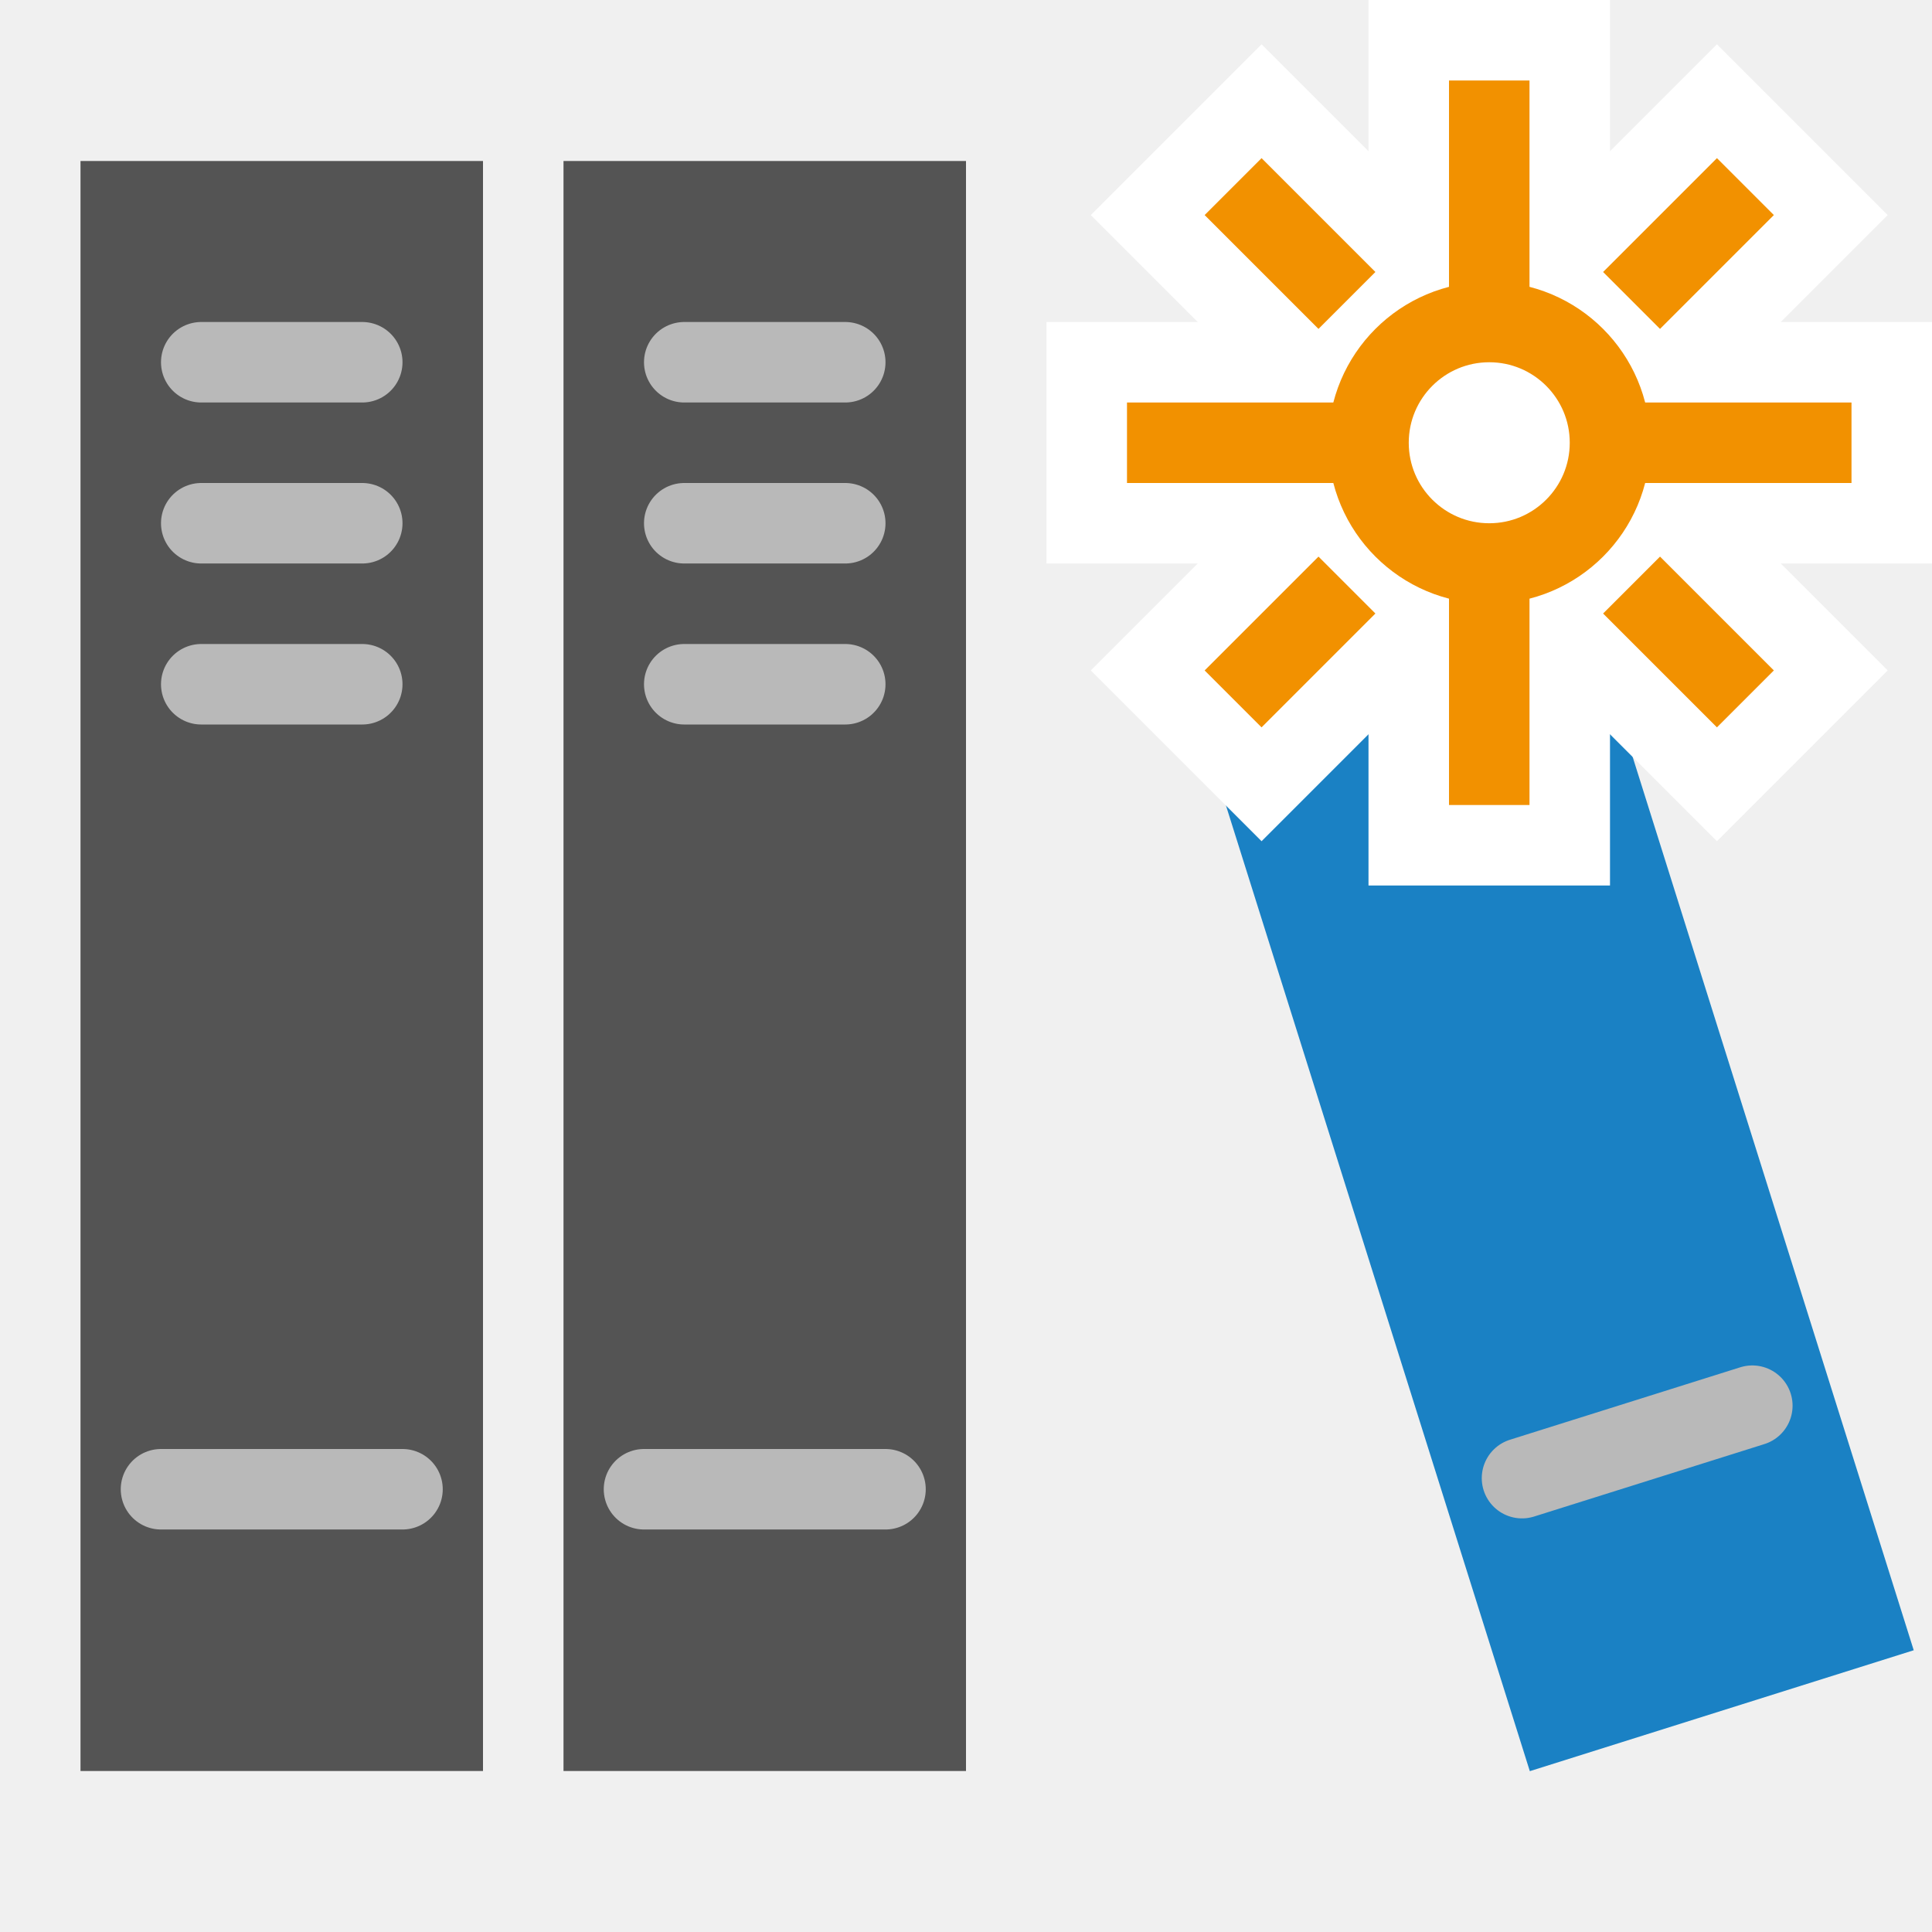
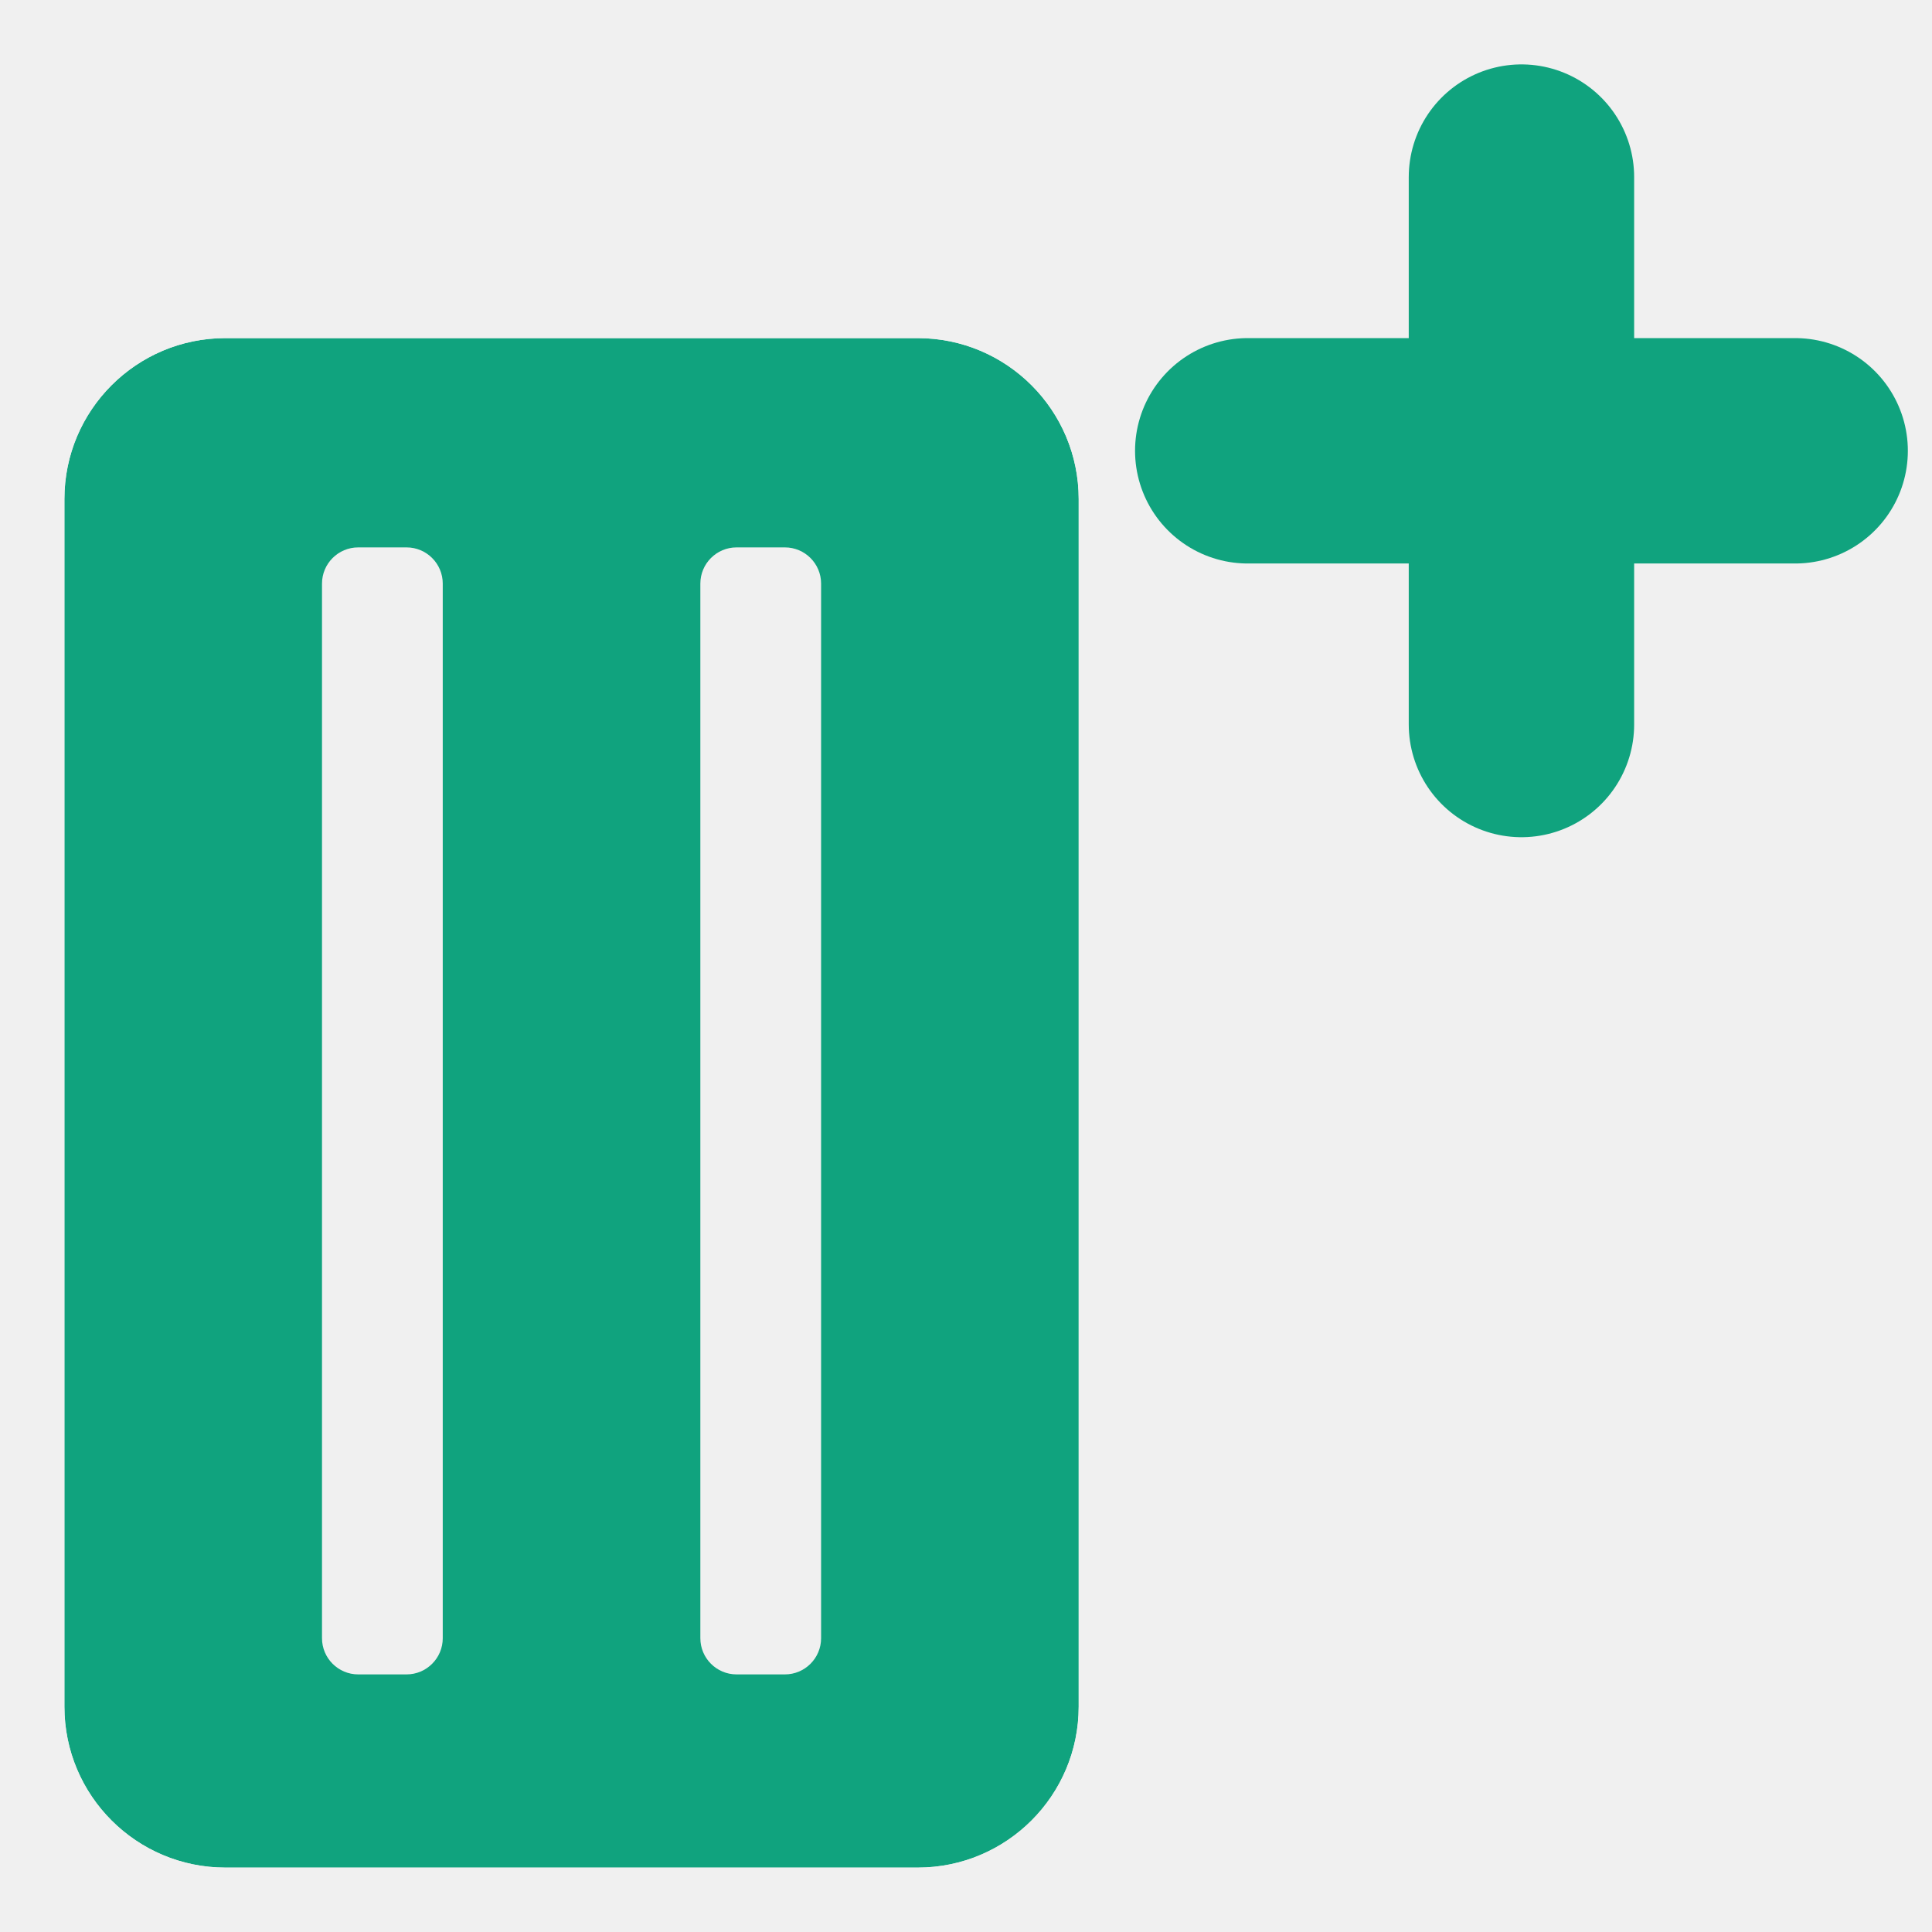
- <svg xmlns="http://www.w3.org/2000/svg" id="Слой_1" data-name="Слой 1" viewBox="0 0 24 24" version="1.1">
-   <defs id="defs5">
-     <style id="style3">.cls-1{fill:#b9b9b9;}.cls-2{fill:#545454;}.cls-3{fill:none;stroke:#b9b9b9;stroke-linecap:round;stroke-linejoin:round;stroke-width:0.75px;}.cls-4{fill:#1a81c4;}</style>
-   </defs>
-   <g id="g933" transform="translate(-1,-1)">
-     <rect class="cls-2" x="2" y="3" width="5" height="20" id="rect855" style="stroke-width:1" />
-     <path id="line863" style="fill:none;stroke:#b9b9b9;stroke-width:1;stroke-linecap:round;stroke-linejoin:round;stroke-miterlimit:4;stroke-dasharray:none" d="m 3.5,5.5 h 2" />
-     <path id="path888" style="fill:none;stroke:#b9b9b9;stroke-width:1;stroke-linecap:round;stroke-linejoin:round;stroke-miterlimit:4;stroke-dasharray:none" d="m 3.5,7.5 h 2" />
-     <path id="path890" style="fill:none;stroke:#b9b9b9;stroke-width:1;stroke-linecap:round;stroke-linejoin:round;stroke-miterlimit:4;stroke-dasharray:none" d="m 3.5,9.5 h 2" />
-     <path id="path892" style="fill:none;stroke:#b9b9b9;stroke-width:1;stroke-linecap:round;stroke-linejoin:round;stroke-miterlimit:4;stroke-dasharray:none" d="M 3,19.5 H 6" />
-   </g>
-   <g id="g957" transform="translate(5,-1)">
-     <rect class="cls-2" x="2" y="3" width="5" height="20" id="rect947" style="stroke-width:1" />
-     <path id="path949" style="fill:none;stroke:#b9b9b9;stroke-width:1;stroke-linecap:round;stroke-linejoin:round;stroke-miterlimit:4;stroke-dasharray:none" d="m 3.5,5.5 h 2" />
-     <path id="path951" style="fill:none;stroke:#b9b9b9;stroke-width:1;stroke-linecap:round;stroke-linejoin:round;stroke-miterlimit:4;stroke-dasharray:none" d="m 3.5,7.5 h 2" />
-     <path id="path953" style="fill:none;stroke:#b9b9b9;stroke-width:1;stroke-linecap:round;stroke-linejoin:round;stroke-miterlimit:4;stroke-dasharray:none" d="m 3.5,9.5 h 2" />
-     <path id="path955" style="fill:none;stroke:#b9b9b9;stroke-width:1;stroke-linecap:round;stroke-linejoin:round;stroke-miterlimit:4;stroke-dasharray:none" d="M 3,19.5 H 6" />
-   </g>
-   <g id="g981" transform="translate(17)">
-     <path id="rect971" style="fill:#1a81c4;fill-opacity:1;stroke-width:1" d="M 14.598,8 19.004,22.002 23.773,20.5 19.84,8 Z" transform="translate(-17)" />
-     <path id="path973" style="fill:none;stroke:#b9b9b9;stroke-width:1;stroke-linecap:round;stroke-linejoin:round;stroke-miterlimit:4;stroke-dasharray:none" d="M -1.819,4.858 0.089,4.257" />
-     <path id="path975" style="fill:none;stroke:#b9b9b9;stroke-width:1;stroke-linecap:round;stroke-linejoin:round;stroke-miterlimit:4;stroke-dasharray:none" d="M -1.218,6.765 0.689,6.165" />
-     <path id="path977" style="fill:none;stroke:#b9b9b9;stroke-width:1;stroke-linecap:round;stroke-linejoin:round;stroke-miterlimit:4;stroke-dasharray:none" d="M -0.618,8.673 1.29,8.073" />
-     <path id="path979" style="fill:none;stroke:#b9b9b9;stroke-width:1;stroke-linecap:round;stroke-linejoin:round;stroke-miterlimit:4;stroke-dasharray:none" d="M 1.907,18.362 4.768,17.462" />
-     <g id="g891" transform="translate(-17,-13)">
-       <g id="g877">
-         <rect style="fill:#ffffff;fill-opacity:1;stroke:none;stroke-width:1;stroke-linecap:round;stroke-linejoin:round" id="rect867" width="3" height="11" x="17" y="-24" transform="rotate(90)" />
-         <rect style="fill:#ffffff;fill-opacity:1;stroke:none;stroke-width:1;stroke-linecap:round;stroke-linejoin:round" id="rect869" width="3" height="11" x="-1.5" y="-31.663" transform="rotate(135)" />
-         <rect style="fill:#ffffff;fill-opacity:1;stroke:none;stroke-width:1;stroke-linecap:round;stroke-linejoin:round" id="rect871" width="3" height="11" x="24.663" y="-5.5" transform="matrix(0.7071068,0.7071068,0.7071068,-0.7071068,0,0)" />
-         <rect style="fill:#ffffff;fill-opacity:1;stroke:none;stroke-width:1;stroke-linecap:round;stroke-linejoin:round" id="rect863" width="3" height="11" x="17" y="13" />
-       </g>
-       <path style="fill:none;stroke:#f29100;stroke-width:1px;stroke-linecap:butt;stroke-linejoin:miter;stroke-opacity:1" d="M 18.5,23 V 14" id="path938" />
-       <rect style="fill:#f29100;fill-opacity:1;stroke:none;stroke-width:1.5;stroke-linecap:round;stroke-linejoin:round;stroke-miterlimit:4;stroke-dasharray:none;stroke-opacity:1" id="rect920" width="1" height="2" x="-0.5" y="-23.663" transform="rotate(135)" />
-       <rect style="fill:#f29100;fill-opacity:1;stroke:none;stroke-width:1.5;stroke-linecap:round;stroke-linejoin:round;stroke-miterlimit:4;stroke-dasharray:none;stroke-opacity:1" id="rect924" width="2" height="1" x="-4.5" y="-26.663" transform="rotate(135)" />
-       <rect style="fill:#f29100;fill-opacity:1;stroke:none;stroke-width:1.5;stroke-linecap:round;stroke-linejoin:round;stroke-miterlimit:4;stroke-dasharray:none;stroke-opacity:1" id="rect930" width="2" height="1" x="2.5" y="-26.663" transform="rotate(135)" />
-       <rect style="fill:#f29100;fill-opacity:1;stroke:none;stroke-width:1.5;stroke-linecap:round;stroke-linejoin:round;stroke-miterlimit:4;stroke-dasharray:none;stroke-opacity:1" id="rect936" width="1" height="2" x="-0.5" y="-30.663" transform="rotate(135)" />
-       <path style="display:inline;fill:none;stroke:#f29100;stroke-width:1px;stroke-linecap:butt;stroke-linejoin:miter;stroke-opacity:1" d="m 14,18.5 h 9" id="path940" />
-       <circle style="fill:#ffffff;fill-opacity:1;stroke:#f29100;stroke-width:1;stroke-linecap:round;stroke-linejoin:round" id="path855" cx="18.5" cy="18.5" r="1.5" />
-     </g>
+ <svg xmlns="http://www.w3.org/2000/svg" viewBox="0 0 24 24" width="24" height="24">
+   <mask id="new_library_shelf" maskUnits="userSpaceOnUse" x="0" y="0" width="24" height="24">
+     <rect x="0.8" y="4.2" width="12.60" height="19.00" rx="2.0" fill="#fff" />
+     <rect x="4.00" y="6.8" width="1.50" height="14.00" rx="0.45" fill="#000" />
+     <rect x="8.70" y="6.8" width="1.50" height="14.00" rx="0.45" fill="#000" />
+   </mask>
+   <g fill="none" stroke-linecap="round" stroke-linejoin="round">
+     <rect x="0.8" y="4.2" width="12.60" height="19.00" rx="2.0" fill="#10A37E" mask="url(#new_library_shelf)" />
+     <line x1="15.5" y1="5.6" x2="22.3" y2="5.6" stroke="#10A37E" stroke-width="2.8" />
+     <line x1="18.9" y1="2.2" x2="18.9" y2="9.0" stroke="#10A37E" stroke-width="2.8" />
  </g>
</svg>
